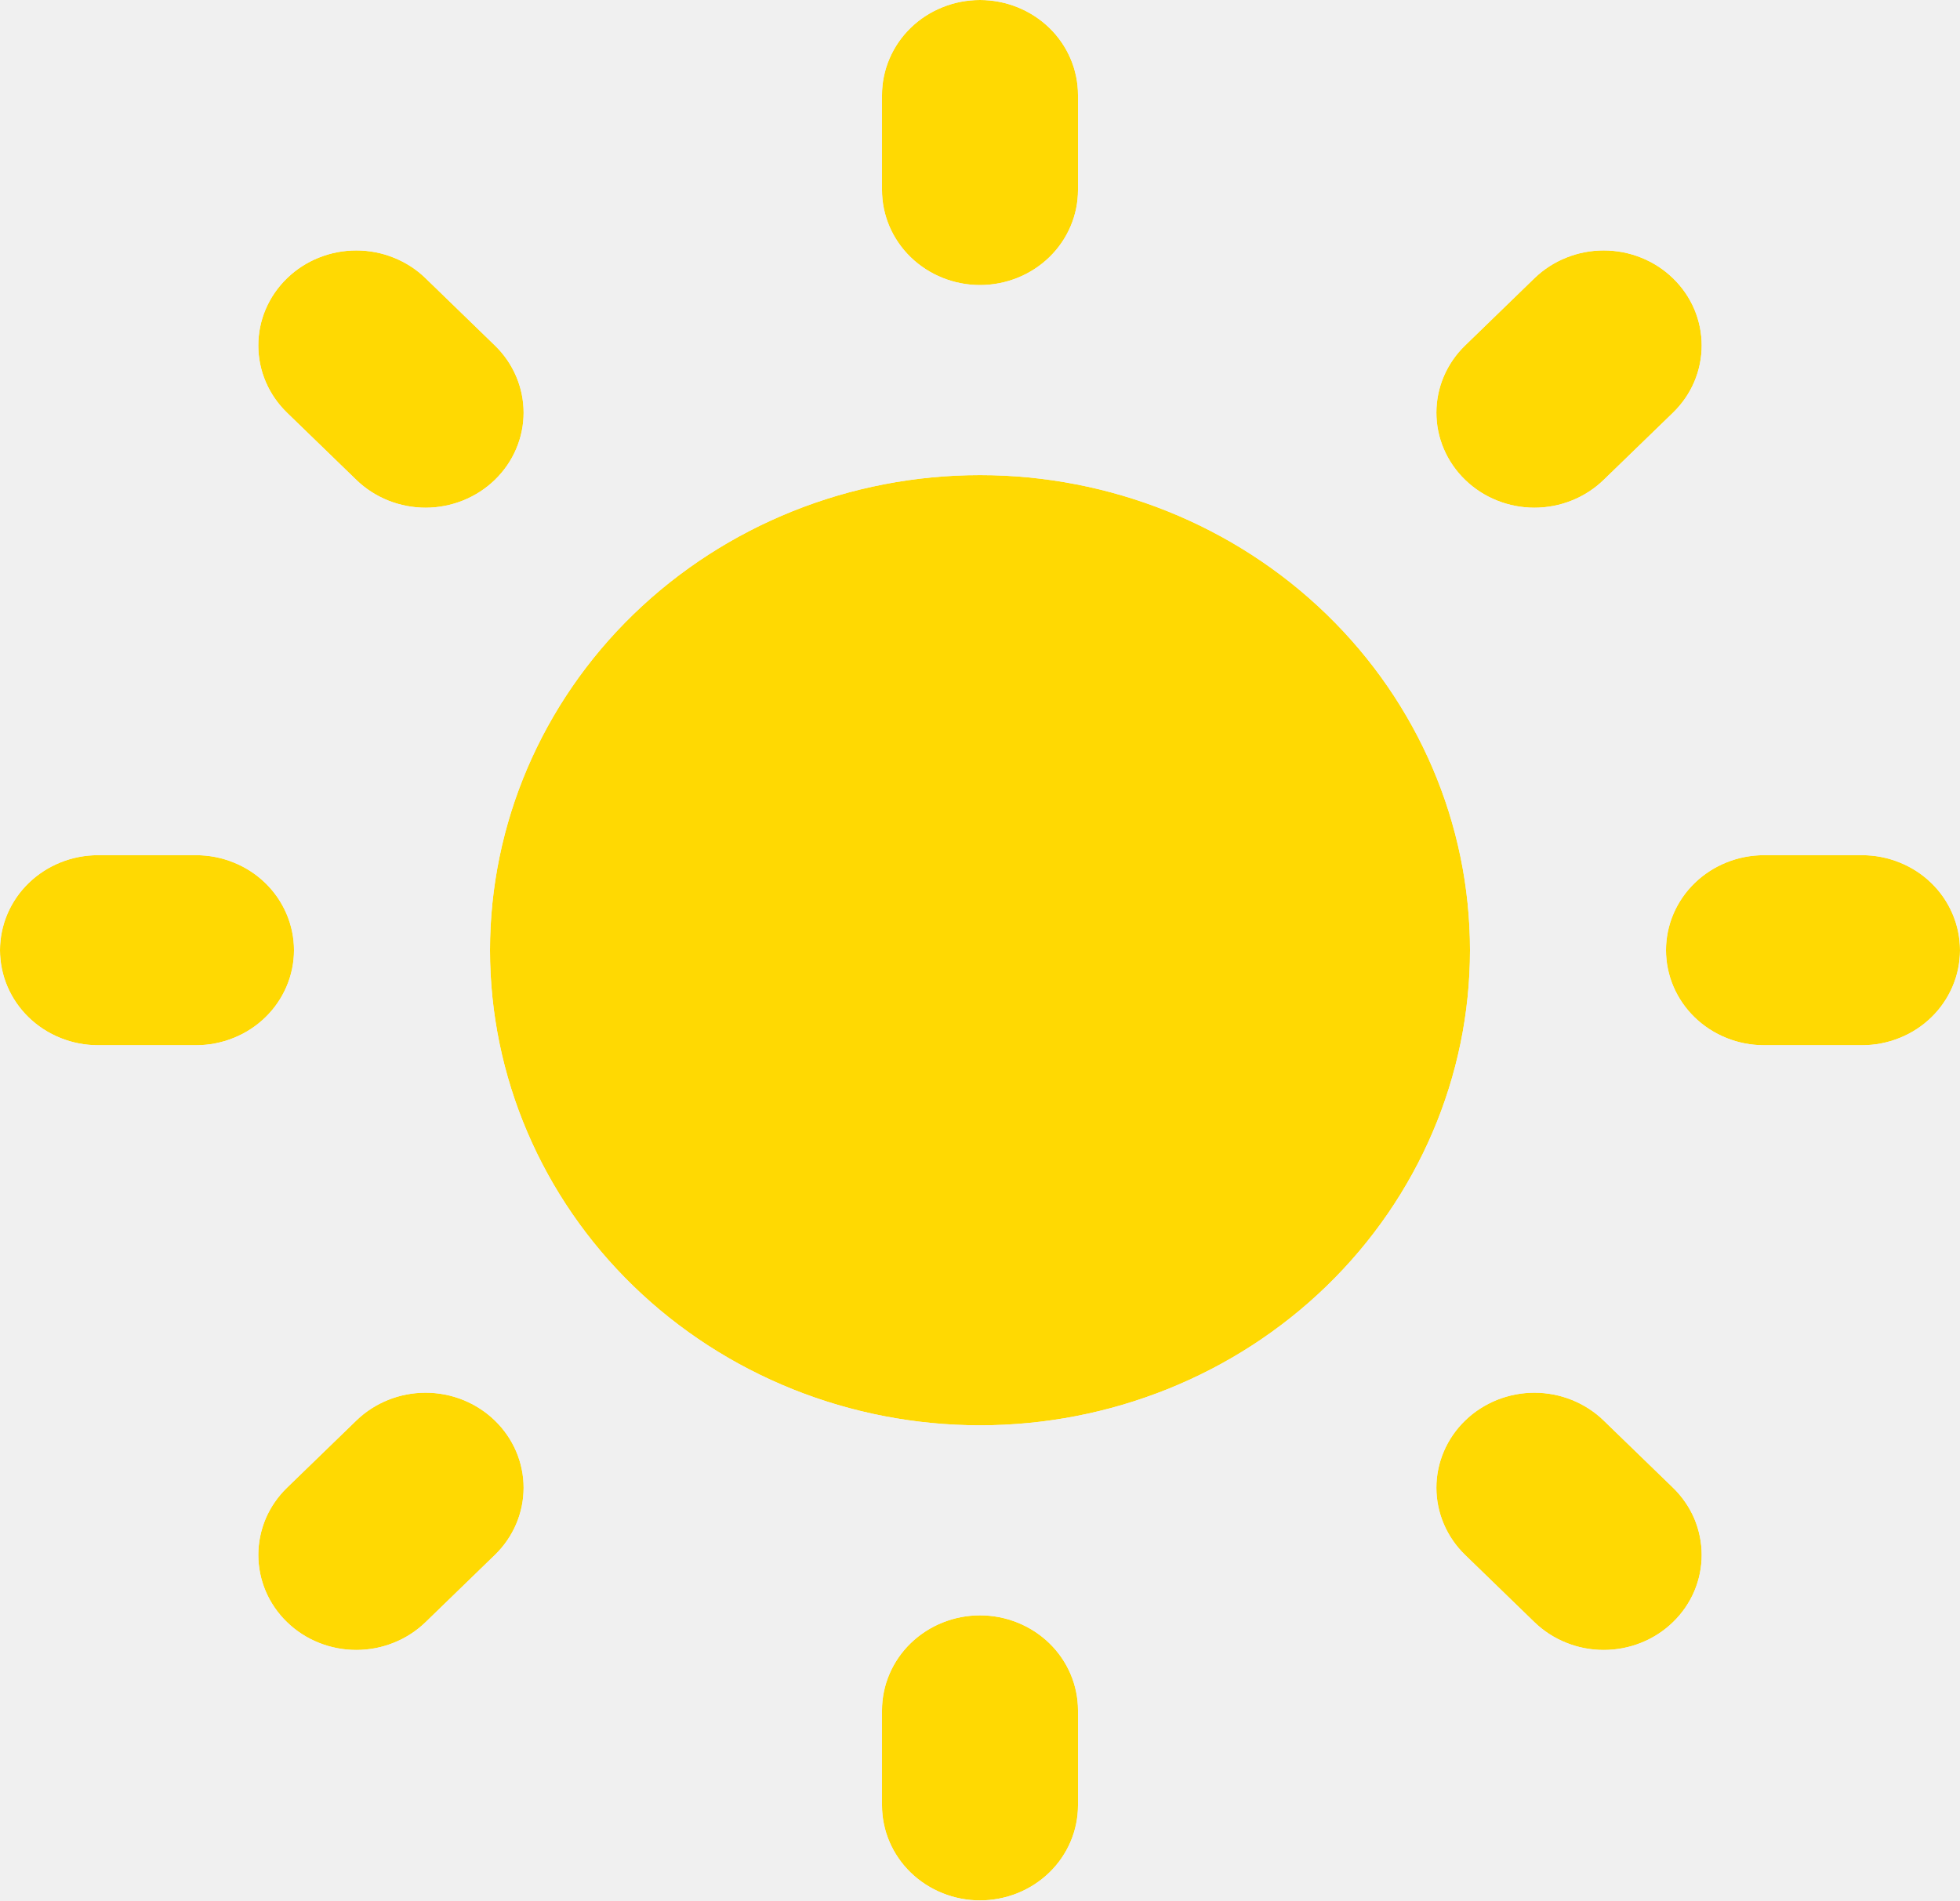
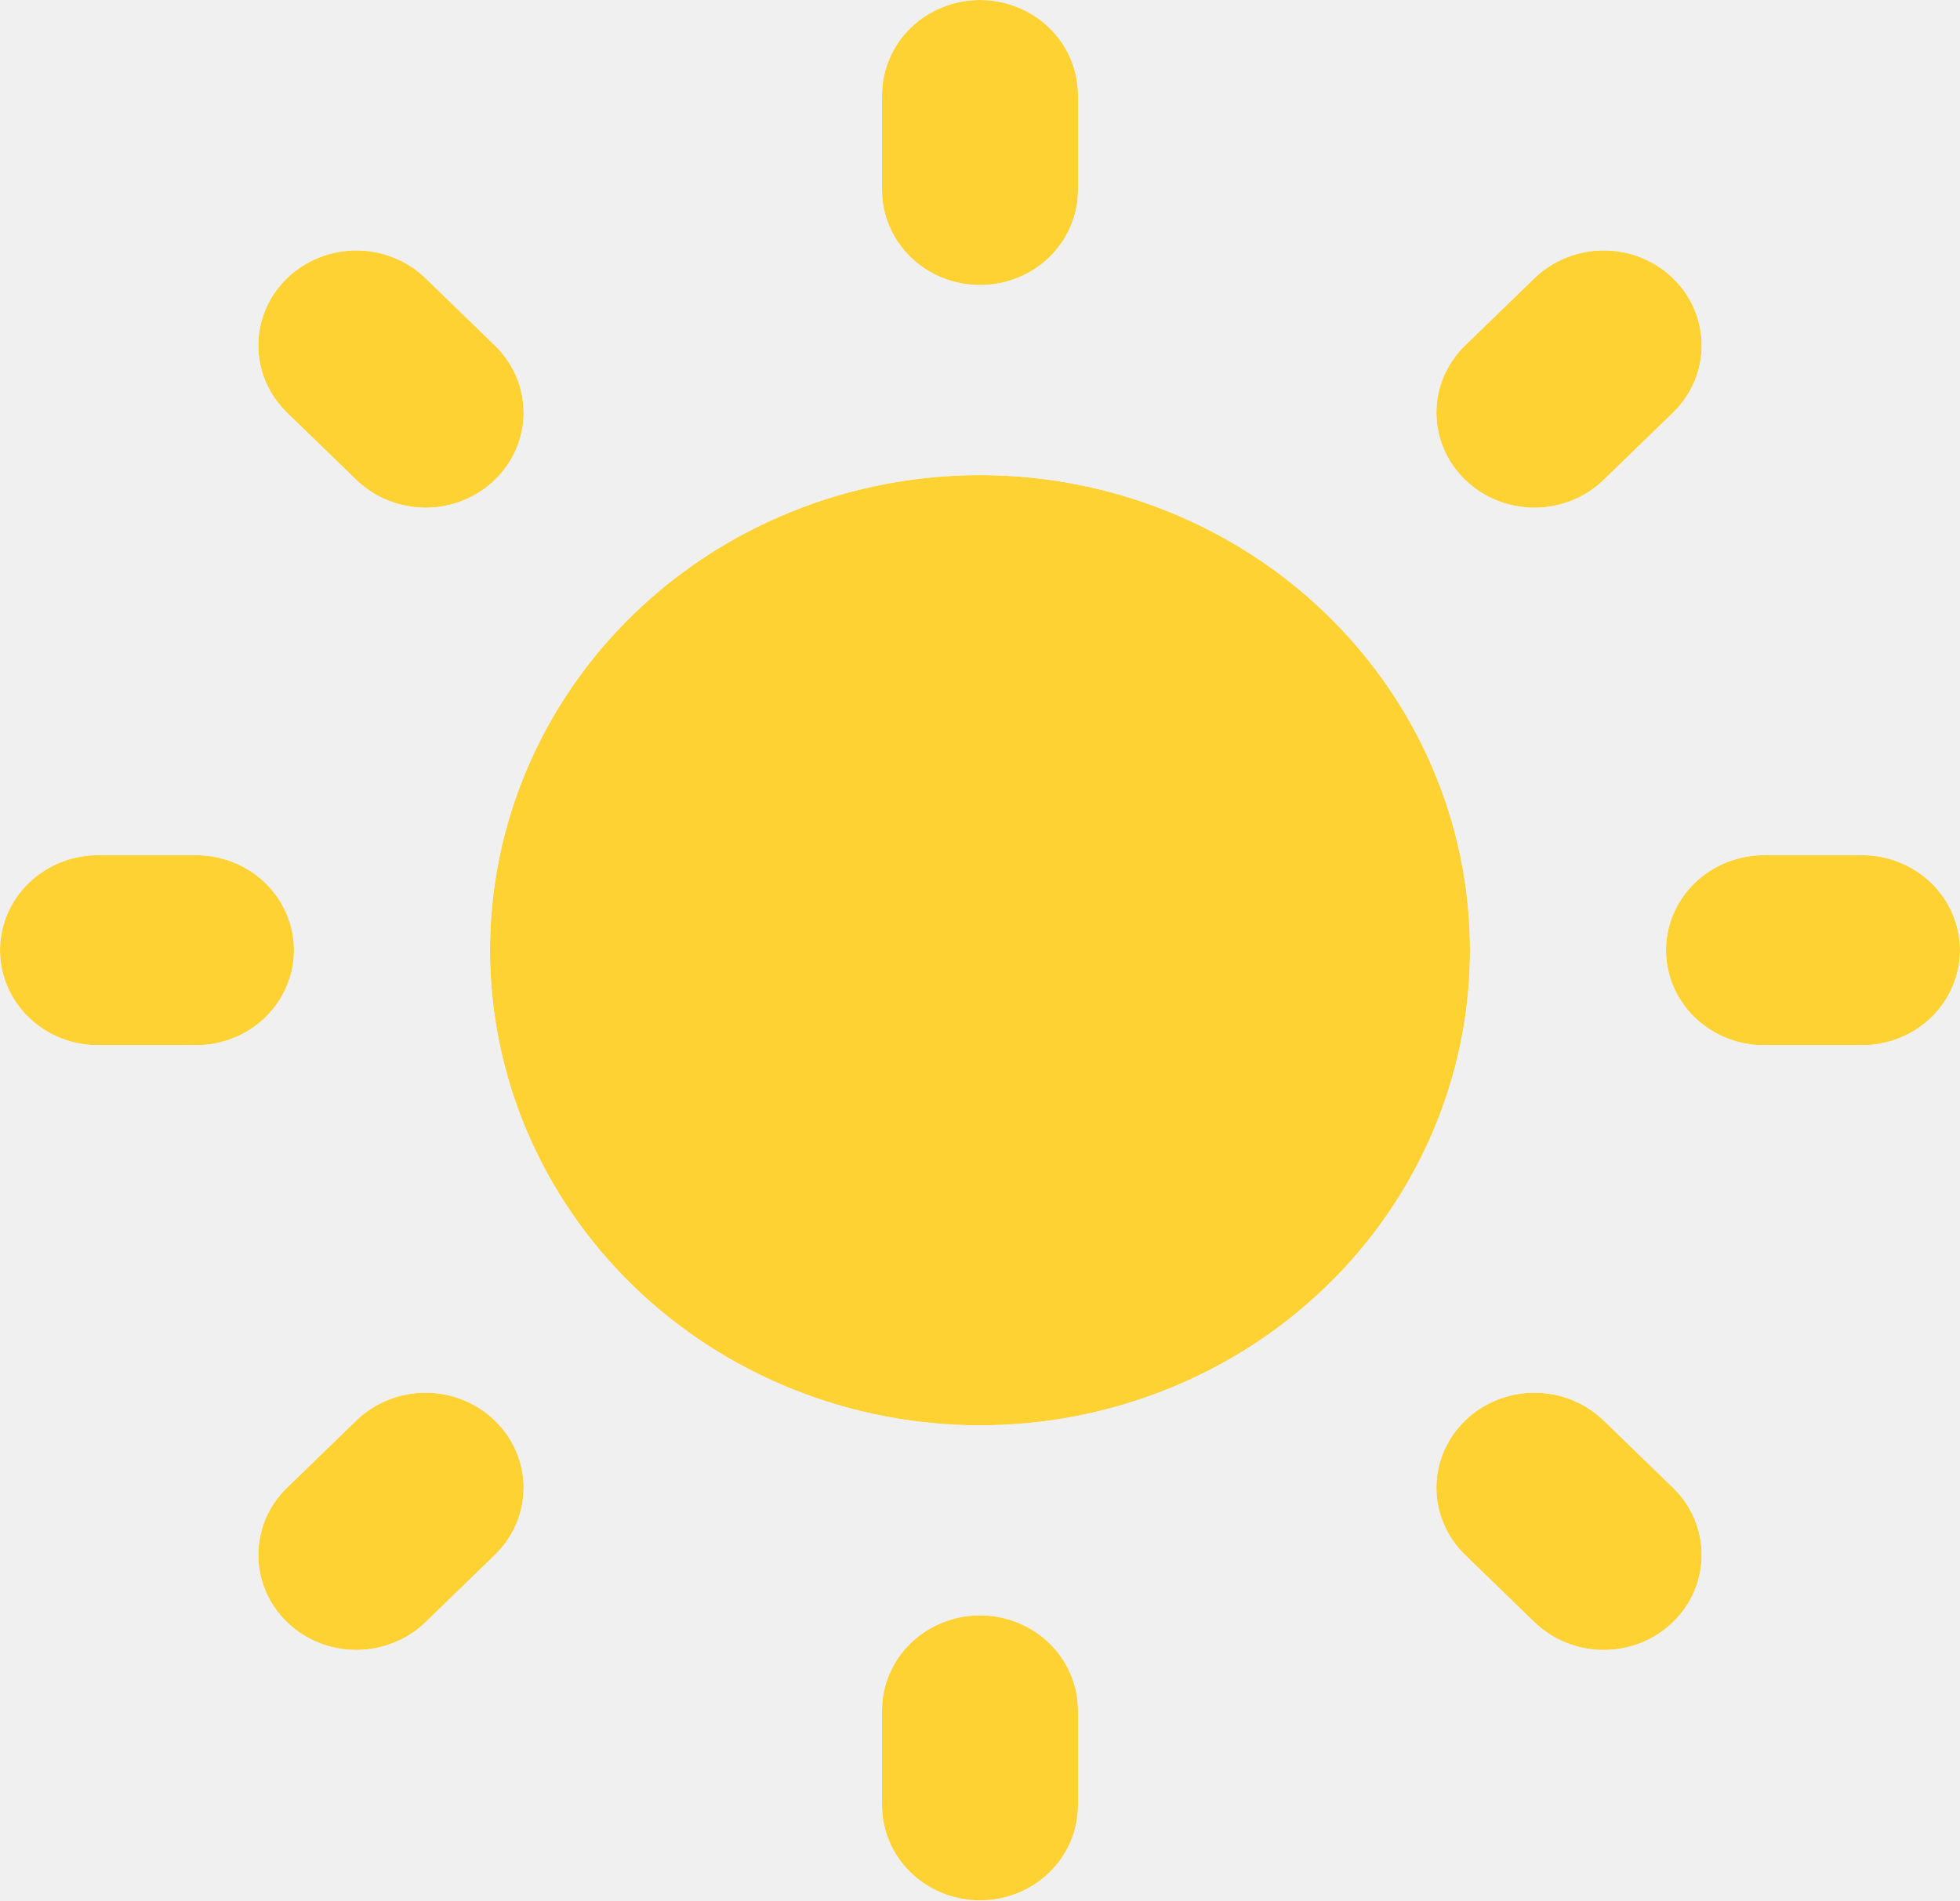
<svg xmlns="http://www.w3.org/2000/svg" width="33" height="32" viewBox="0 0 33 32" fill="none">
  <mask id="path-1-inside-1" fill="white">
    <path fill-rule="evenodd" clip-rule="evenodd" d="M16.5 0C16.938 0 17.357 0.169 17.667 0.469C17.976 0.769 18.15 1.176 18.15 1.6V3.2C18.15 3.624 17.976 4.031 17.667 4.331C17.357 4.631 16.938 4.8 16.5 4.8C16.062 4.8 15.643 4.631 15.333 4.331C15.024 4.031 14.85 3.624 14.85 3.2V1.6C14.85 1.39 14.893 1.182 14.976 0.988C15.059 0.794 15.18 0.617 15.333 0.469C15.486 0.32 15.668 0.202 15.869 0.122C16.069 0.041 16.283 0 16.5 0V0ZM4.832 4.686C4.985 4.537 5.167 4.419 5.367 4.339C5.568 4.258 5.782 4.217 5.999 4.217C6.216 4.217 6.43 4.258 6.63 4.339C6.831 4.419 7.013 4.537 7.166 4.686L8.332 5.817C8.486 5.966 8.607 6.142 8.69 6.336C8.773 6.53 8.816 6.738 8.816 6.949C8.816 7.159 8.773 7.367 8.69 7.561C8.607 7.755 8.486 7.931 8.332 8.08C8.179 8.229 7.997 8.346 7.797 8.427C7.597 8.507 7.382 8.549 7.166 8.549C6.949 8.549 6.734 8.507 6.534 8.427C6.334 8.346 6.152 8.229 5.999 8.08L4.832 6.949C4.679 6.8 4.557 6.624 4.474 6.429C4.391 6.235 4.349 6.027 4.349 5.817C4.349 5.607 4.391 5.399 4.474 5.205C4.557 5.011 4.679 4.834 4.832 4.686V4.686ZM28.168 4.686C28.321 4.834 28.443 5.011 28.526 5.205C28.608 5.399 28.651 5.607 28.651 5.817C28.651 6.027 28.608 6.235 28.526 6.429C28.443 6.624 28.321 6.8 28.168 6.949L27.001 8.08C26.692 8.38 26.272 8.549 25.834 8.549C25.397 8.549 24.977 8.38 24.668 8.08C24.358 7.78 24.184 7.373 24.184 6.949C24.184 6.524 24.358 6.117 24.668 5.817L25.834 4.686C25.988 4.537 26.169 4.419 26.37 4.339C26.57 4.258 26.784 4.217 27.001 4.217C27.218 4.217 27.432 4.258 27.633 4.339C27.833 4.419 28.015 4.537 28.168 4.686V4.686ZM8.25 16C8.25 13.878 9.119 11.843 10.666 10.343C12.213 8.843 14.312 8 16.5 8C18.688 8 20.787 8.843 22.334 10.343C23.881 11.843 24.75 13.878 24.75 16C24.75 18.122 23.881 20.157 22.334 21.657C20.787 23.157 18.688 24 16.5 24C14.312 24 12.213 23.157 10.666 21.657C9.119 20.157 8.25 18.122 8.25 16ZM0 16C0 15.576 0.174 15.169 0.483 14.869C0.793 14.569 1.212 14.4 1.65 14.4H3.3C3.517 14.4 3.731 14.441 3.931 14.522C4.132 14.602 4.314 14.72 4.467 14.869C4.62 15.017 4.741 15.194 4.824 15.388C4.907 15.582 4.95 15.79 4.95 16C4.95 16.21 4.907 16.418 4.824 16.612C4.741 16.806 4.62 16.983 4.467 17.131C4.314 17.28 4.132 17.398 3.931 17.478C3.731 17.559 3.517 17.6 3.3 17.6H1.65C1.212 17.6 0.793 17.431 0.483 17.131C0.174 16.831 0 16.424 0 16V16ZM28.05 16C28.05 15.576 28.224 15.169 28.533 14.869C28.843 14.569 29.262 14.4 29.7 14.4H31.35C31.567 14.4 31.781 14.441 31.981 14.522C32.182 14.602 32.364 14.72 32.517 14.869C32.67 15.017 32.791 15.194 32.874 15.388C32.957 15.582 33 15.79 33 16C33 16.21 32.957 16.418 32.874 16.612C32.791 16.806 32.67 16.983 32.517 17.131C32.364 17.28 32.182 17.398 31.981 17.478C31.781 17.559 31.567 17.6 31.35 17.6H29.7C29.262 17.6 28.843 17.431 28.533 17.131C28.224 16.831 28.05 16.424 28.05 16V16ZM24.668 23.92C24.821 23.771 25.003 23.654 25.203 23.573C25.403 23.493 25.618 23.451 25.834 23.451C26.051 23.451 26.266 23.493 26.466 23.573C26.666 23.654 26.848 23.771 27.001 23.92L28.168 25.051C28.321 25.2 28.443 25.376 28.526 25.57C28.608 25.765 28.651 25.973 28.651 26.183C28.651 26.393 28.608 26.601 28.526 26.795C28.443 26.989 28.321 27.166 28.168 27.314C28.015 27.463 27.833 27.581 27.633 27.661C27.432 27.742 27.218 27.783 27.001 27.783C26.784 27.783 26.57 27.742 26.37 27.661C26.169 27.581 25.988 27.463 25.834 27.314L24.668 26.183C24.514 26.034 24.393 25.858 24.31 25.664C24.227 25.47 24.184 25.262 24.184 25.051C24.184 24.841 24.227 24.633 24.31 24.439C24.393 24.245 24.514 24.069 24.668 23.92V23.92ZM5.999 23.92C6.308 23.62 6.728 23.451 7.166 23.451C7.603 23.451 8.023 23.62 8.332 23.92C8.642 24.22 8.816 24.627 8.816 25.051C8.816 25.476 8.642 25.883 8.332 26.183L7.166 27.314C7.012 27.463 6.831 27.581 6.63 27.661C6.43 27.742 6.216 27.783 5.999 27.783C5.782 27.783 5.568 27.742 5.367 27.661C5.167 27.581 4.985 27.463 4.832 27.314C4.679 27.166 4.557 26.989 4.474 26.795C4.392 26.601 4.349 26.393 4.349 26.183C4.349 25.973 4.392 25.765 4.474 25.57C4.557 25.376 4.679 25.2 4.832 25.051L5.999 23.92ZM16.5 27.2C16.938 27.2 17.357 27.369 17.667 27.669C17.976 27.969 18.15 28.376 18.15 28.8V30.4C18.15 30.824 17.976 31.231 17.667 31.531C17.357 31.831 16.938 32 16.5 32C16.062 32 15.643 31.831 15.333 31.531C15.024 31.231 14.85 30.824 14.85 30.4V28.8C14.85 28.376 15.024 27.969 15.333 27.669C15.643 27.369 16.062 27.2 16.5 27.2V27.2Z" />
  </mask>
-   <path fill-rule="evenodd" clip-rule="evenodd" d="M16.5 0C16.938 0 17.357 0.169 17.667 0.469C17.976 0.769 18.15 1.176 18.15 1.6V3.2C18.15 3.624 17.976 4.031 17.667 4.331C17.357 4.631 16.938 4.8 16.5 4.8C16.062 4.8 15.643 4.631 15.333 4.331C15.024 4.031 14.85 3.624 14.85 3.2V1.6C14.85 1.39 14.893 1.182 14.976 0.988C15.059 0.794 15.18 0.617 15.333 0.469C15.486 0.32 15.668 0.202 15.869 0.122C16.069 0.041 16.283 0 16.5 0V0ZM4.832 4.686C4.985 4.537 5.167 4.419 5.367 4.339C5.568 4.258 5.782 4.217 5.999 4.217C6.216 4.217 6.43 4.258 6.63 4.339C6.831 4.419 7.013 4.537 7.166 4.686L8.332 5.817C8.486 5.966 8.607 6.142 8.69 6.336C8.773 6.53 8.816 6.738 8.816 6.949C8.816 7.159 8.773 7.367 8.69 7.561C8.607 7.755 8.486 7.931 8.332 8.08C8.179 8.229 7.997 8.346 7.797 8.427C7.597 8.507 7.382 8.549 7.166 8.549C6.949 8.549 6.734 8.507 6.534 8.427C6.334 8.346 6.152 8.229 5.999 8.08L4.832 6.949C4.679 6.8 4.557 6.624 4.474 6.429C4.391 6.235 4.349 6.027 4.349 5.817C4.349 5.607 4.391 5.399 4.474 5.205C4.557 5.011 4.679 4.834 4.832 4.686V4.686ZM28.168 4.686C28.321 4.834 28.443 5.011 28.526 5.205C28.608 5.399 28.651 5.607 28.651 5.817C28.651 6.027 28.608 6.235 28.526 6.429C28.443 6.624 28.321 6.8 28.168 6.949L27.001 8.08C26.692 8.38 26.272 8.549 25.834 8.549C25.397 8.549 24.977 8.38 24.668 8.08C24.358 7.78 24.184 7.373 24.184 6.949C24.184 6.524 24.358 6.117 24.668 5.817L25.834 4.686C25.988 4.537 26.169 4.419 26.37 4.339C26.57 4.258 26.784 4.217 27.001 4.217C27.218 4.217 27.432 4.258 27.633 4.339C27.833 4.419 28.015 4.537 28.168 4.686V4.686ZM8.25 16C8.25 13.878 9.119 11.843 10.666 10.343C12.213 8.843 14.312 8 16.5 8C18.688 8 20.787 8.843 22.334 10.343C23.881 11.843 24.75 13.878 24.75 16C24.75 18.122 23.881 20.157 22.334 21.657C20.787 23.157 18.688 24 16.5 24C14.312 24 12.213 23.157 10.666 21.657C9.119 20.157 8.25 18.122 8.25 16ZM0 16C0 15.576 0.174 15.169 0.483 14.869C0.793 14.569 1.212 14.4 1.65 14.4H3.3C3.517 14.4 3.731 14.441 3.931 14.522C4.132 14.602 4.314 14.72 4.467 14.869C4.62 15.017 4.741 15.194 4.824 15.388C4.907 15.582 4.95 15.79 4.95 16C4.95 16.21 4.907 16.418 4.824 16.612C4.741 16.806 4.62 16.983 4.467 17.131C4.314 17.28 4.132 17.398 3.931 17.478C3.731 17.559 3.517 17.6 3.3 17.6H1.65C1.212 17.6 0.793 17.431 0.483 17.131C0.174 16.831 0 16.424 0 16V16ZM28.05 16C28.05 15.576 28.224 15.169 28.533 14.869C28.843 14.569 29.262 14.4 29.7 14.4H31.35C31.567 14.4 31.781 14.441 31.981 14.522C32.182 14.602 32.364 14.72 32.517 14.869C32.67 15.017 32.791 15.194 32.874 15.388C32.957 15.582 33 15.79 33 16C33 16.21 32.957 16.418 32.874 16.612C32.791 16.806 32.67 16.983 32.517 17.131C32.364 17.28 32.182 17.398 31.981 17.478C31.781 17.559 31.567 17.6 31.35 17.6H29.7C29.262 17.6 28.843 17.431 28.533 17.131C28.224 16.831 28.05 16.424 28.05 16V16ZM24.668 23.92C24.821 23.771 25.003 23.654 25.203 23.573C25.403 23.493 25.618 23.451 25.834 23.451C26.051 23.451 26.266 23.493 26.466 23.573C26.666 23.654 26.848 23.771 27.001 23.92L28.168 25.051C28.321 25.2 28.443 25.376 28.526 25.57C28.608 25.765 28.651 25.973 28.651 26.183C28.651 26.393 28.608 26.601 28.526 26.795C28.443 26.989 28.321 27.166 28.168 27.314C28.015 27.463 27.833 27.581 27.633 27.661C27.432 27.742 27.218 27.783 27.001 27.783C26.784 27.783 26.57 27.742 26.37 27.661C26.169 27.581 25.988 27.463 25.834 27.314L24.668 26.183C24.514 26.034 24.393 25.858 24.31 25.664C24.227 25.47 24.184 25.262 24.184 25.051C24.184 24.841 24.227 24.633 24.31 24.439C24.393 24.245 24.514 24.069 24.668 23.92V23.92ZM5.999 23.92C6.308 23.62 6.728 23.451 7.166 23.451C7.603 23.451 8.023 23.62 8.332 23.92C8.642 24.22 8.816 24.627 8.816 25.051C8.816 25.476 8.642 25.883 8.332 26.183L7.166 27.314C7.012 27.463 6.831 27.581 6.63 27.661C6.43 27.742 6.216 27.783 5.999 27.783C5.782 27.783 5.568 27.742 5.367 27.661C5.167 27.581 4.985 27.463 4.832 27.314C4.679 27.166 4.557 26.989 4.474 26.795C4.392 26.601 4.349 26.393 4.349 26.183C4.349 25.973 4.392 25.765 4.474 25.57C4.557 25.376 4.679 25.2 4.832 25.051L5.999 23.92ZM16.5 27.2C16.938 27.2 17.357 27.369 17.667 27.669C17.976 27.969 18.15 28.376 18.15 28.8V30.4C18.15 30.824 17.976 31.231 17.667 31.531C17.357 31.831 16.938 32 16.5 32C16.062 32 15.643 31.831 15.333 31.531C15.024 31.231 14.85 30.824 14.85 30.4V28.8C14.85 28.376 15.024 27.969 15.333 27.669C15.643 27.369 16.062 27.2 16.5 27.2V27.2Z" fill="#ffd902" mask="url(#path-1-inside-1)" />
+   <path fill-rule="evenodd" clip-rule="evenodd" d="M16.5 0C16.938 0 17.357 0.169 17.667 0.469C17.976 0.769 18.15 1.176 18.15 1.6V3.2C18.15 3.624 17.976 4.031 17.667 4.331C17.357 4.631 16.938 4.8 16.5 4.8C16.062 4.8 15.643 4.631 15.333 4.331C15.024 4.031 14.85 3.624 14.85 3.2V1.6C14.85 1.39 14.893 1.182 14.976 0.988C15.059 0.794 15.18 0.617 15.333 0.469C15.486 0.32 15.668 0.202 15.869 0.122C16.069 0.041 16.283 0 16.5 0V0ZM4.832 4.686C4.985 4.537 5.167 4.419 5.367 4.339C5.568 4.258 5.782 4.217 5.999 4.217C6.216 4.217 6.43 4.258 6.63 4.339C6.831 4.419 7.013 4.537 7.166 4.686L8.332 5.817C8.486 5.966 8.607 6.142 8.69 6.336C8.773 6.53 8.816 6.738 8.816 6.949C8.816 7.159 8.773 7.367 8.69 7.561C8.607 7.755 8.486 7.931 8.332 8.08C8.179 8.229 7.997 8.346 7.797 8.427C7.597 8.507 7.382 8.549 7.166 8.549C6.949 8.549 6.734 8.507 6.534 8.427C6.334 8.346 6.152 8.229 5.999 8.08L4.832 6.949C4.679 6.8 4.557 6.624 4.474 6.429C4.391 6.235 4.349 6.027 4.349 5.817C4.349 5.607 4.391 5.399 4.474 5.205C4.557 5.011 4.679 4.834 4.832 4.686V4.686ZM28.168 4.686C28.321 4.834 28.443 5.011 28.526 5.205C28.608 5.399 28.651 5.607 28.651 5.817C28.651 6.027 28.608 6.235 28.526 6.429C28.443 6.624 28.321 6.8 28.168 6.949L27.001 8.08C26.692 8.38 26.272 8.549 25.834 8.549C25.397 8.549 24.977 8.38 24.668 8.08C24.358 7.78 24.184 7.373 24.184 6.949C24.184 6.524 24.358 6.117 24.668 5.817L25.834 4.686C25.988 4.537 26.169 4.419 26.37 4.339C26.57 4.258 26.784 4.217 27.001 4.217C27.218 4.217 27.432 4.258 27.633 4.339C27.833 4.419 28.015 4.537 28.168 4.686V4.686ZM8.25 16C8.25 13.878 9.119 11.843 10.666 10.343C12.213 8.843 14.312 8 16.5 8C18.688 8 20.787 8.843 22.334 10.343C23.881 11.843 24.75 13.878 24.75 16C24.75 18.122 23.881 20.157 22.334 21.657C20.787 23.157 18.688 24 16.5 24C14.312 24 12.213 23.157 10.666 21.657C9.119 20.157 8.25 18.122 8.25 16ZM0 16C0 15.576 0.174 15.169 0.483 14.869C0.793 14.569 1.212 14.4 1.65 14.4H3.3C3.517 14.4 3.731 14.441 3.931 14.522C4.132 14.602 4.314 14.72 4.467 14.869C4.62 15.017 4.741 15.194 4.824 15.388C4.907 15.582 4.95 15.79 4.95 16C4.95 16.21 4.907 16.418 4.824 16.612C4.741 16.806 4.62 16.983 4.467 17.131C4.314 17.28 4.132 17.398 3.931 17.478C3.731 17.559 3.517 17.6 3.3 17.6H1.65C1.212 17.6 0.793 17.431 0.483 17.131C0.174 16.831 0 16.424 0 16V16ZM28.05 16C28.05 15.576 28.224 15.169 28.533 14.869C28.843 14.569 29.262 14.4 29.7 14.4H31.35C31.567 14.4 31.781 14.441 31.981 14.522C32.182 14.602 32.364 14.72 32.517 14.869C32.67 15.017 32.791 15.194 32.874 15.388C32.957 15.582 33 15.79 33 16C33 16.21 32.957 16.418 32.874 16.612C32.791 16.806 32.67 16.983 32.517 17.131C32.364 17.28 32.182 17.398 31.981 17.478C31.781 17.559 31.567 17.6 31.35 17.6H29.7C29.262 17.6 28.843 17.431 28.533 17.131C28.224 16.831 28.05 16.424 28.05 16V16ZM24.668 23.92C24.821 23.771 25.003 23.654 25.203 23.573C25.403 23.493 25.618 23.451 25.834 23.451C26.051 23.451 26.266 23.493 26.466 23.573C26.666 23.654 26.848 23.771 27.001 23.92L28.168 25.051C28.321 25.2 28.443 25.376 28.526 25.57C28.608 25.765 28.651 25.973 28.651 26.183C28.651 26.393 28.608 26.601 28.526 26.795C28.443 26.989 28.321 27.166 28.168 27.314C28.015 27.463 27.833 27.581 27.633 27.661C27.432 27.742 27.218 27.783 27.001 27.783C26.784 27.783 26.57 27.742 26.37 27.661C26.169 27.581 25.988 27.463 25.834 27.314L24.668 26.183C24.514 26.034 24.393 25.858 24.31 25.664C24.227 25.47 24.184 25.262 24.184 25.051C24.184 24.841 24.227 24.633 24.31 24.439C24.393 24.245 24.514 24.069 24.668 23.92V23.92ZM5.999 23.92C6.308 23.62 6.728 23.451 7.166 23.451C7.603 23.451 8.023 23.62 8.332 23.92C8.642 24.22 8.816 24.627 8.816 25.051C8.816 25.476 8.642 25.883 8.332 26.183L7.166 27.314C7.012 27.463 6.831 27.581 6.63 27.661C6.43 27.742 6.216 27.783 5.999 27.783C5.782 27.783 5.568 27.742 5.367 27.661C5.167 27.581 4.985 27.463 4.832 27.314C4.679 27.166 4.557 26.989 4.474 26.795C4.392 26.601 4.349 26.393 4.349 26.183C4.349 25.973 4.392 25.765 4.474 25.57C4.557 25.376 4.679 25.2 4.832 25.051L5.999 23.92ZM16.5 27.2C16.938 27.2 17.357 27.369 17.667 27.669C17.976 27.969 18.15 28.376 18.15 28.8V30.4C18.15 30.824 17.976 31.231 17.667 31.531C17.357 31.831 16.938 32 16.5 32C16.062 32 15.643 31.831 15.333 31.531C15.024 31.231 14.85 30.824 14.85 30.4V28.8C14.85 28.376 15.024 27.969 15.333 27.669C15.643 27.369 16.062 27.2 16.5 27.2V27.2Z" fill="#ffd233" mask="url(#path-1-inside-1)" />
</svg>
